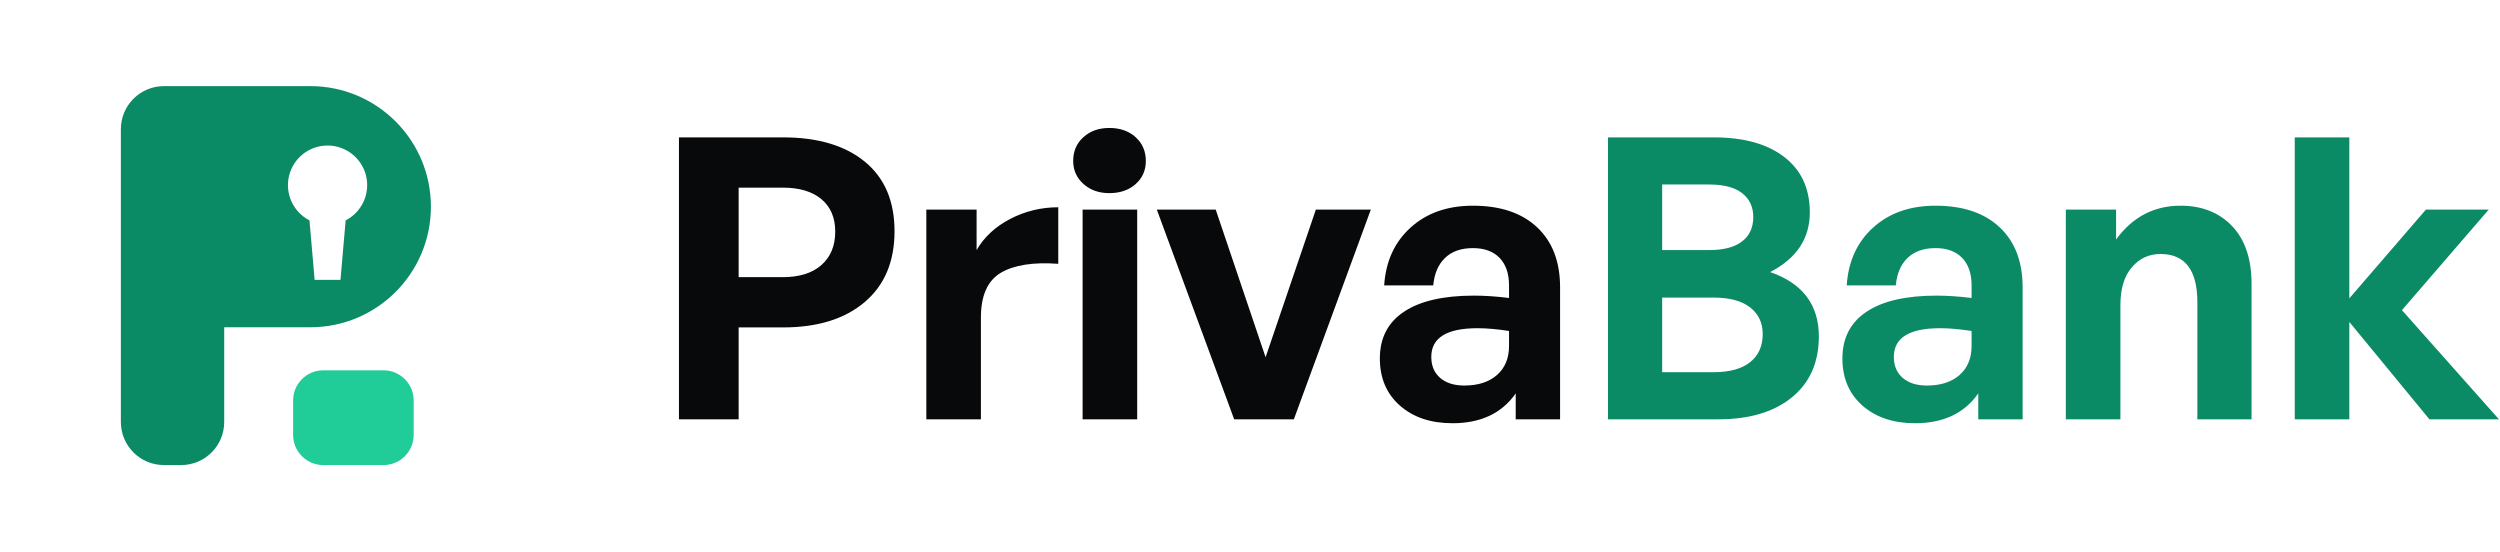
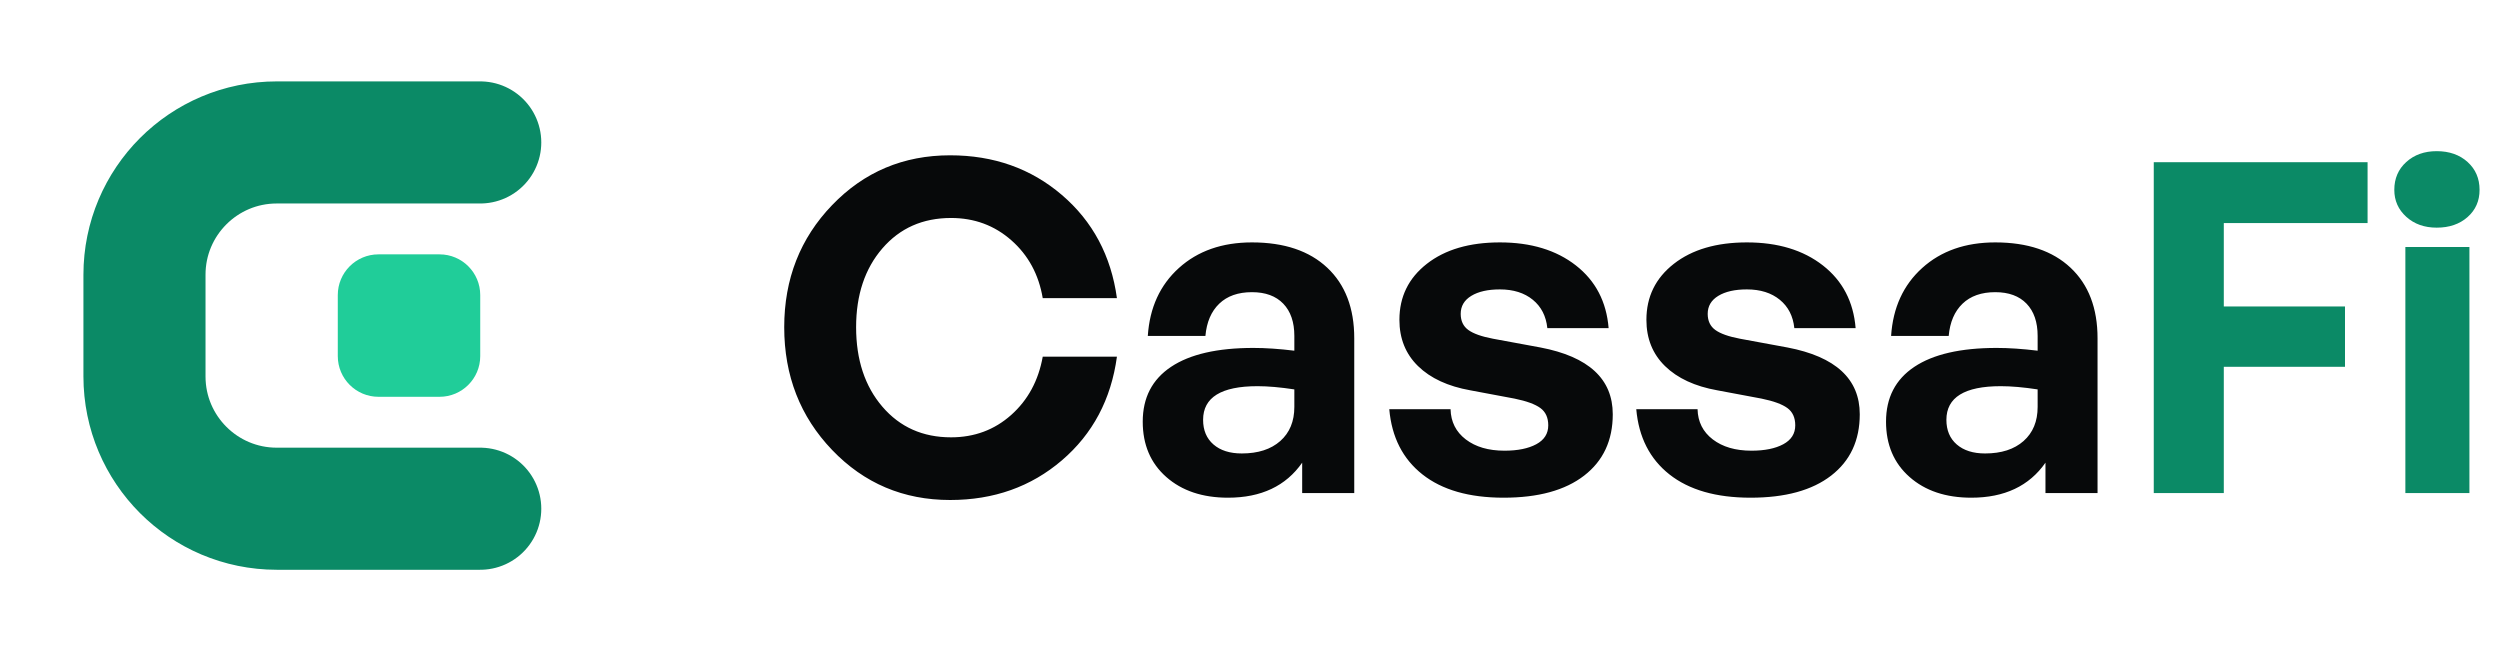
- <svg xmlns="http://www.w3.org/2000/svg" viewBox="0 0 253.94 56" width="254" height="56">
+ <svg xmlns="http://www.w3.org/2000/svg" viewBox="0 0 214.65 56" width="215" height="56">
  <g transform="scale(0.875)">
-     <path d="M19 10H36A14 14 0 0 1 36 38H26V49A5 5 0 0 1 21 54H19A5 5 0 0 1 14 49V15A5 5 0 0 1 19 10Z M40.1 25.59A4.6 4.6 0 1 0 35.9 25.59L36.5 32.5H39.5Z" fill-rule="evenodd" clip-rule="evenodd" fill="#0b8a66" />
-     <rect x="34" y="43" width="14" height="11" rx="3.5" fill="#20cd99" />
+     <path d="M47 14H27A13 13 0 0 0 14 27V37A13 13 0 0 0 27 50H47" fill="none" stroke="#0b8a66" stroke-width="12" stroke-linecap="round" />
+     <rect x="33" y="25" width="14" height="14" rx="4" fill="#20cd99" />
  </g>
-   <g transform="translate(66.00 13.00) scale(0.19947) translate(0 148.40)">
-     <path d="M67.8 -46.8L67.8 -46.8L45.2 -46.8L45.2 0L14.8 0L14.8 -143.6L67.8 -143.6Q94.4 -143.6 109.5 -131.2Q124.6 -118.8 124.6 -95.8L124.6 -95.8Q124.6 -72.6 109.4 -59.7Q94.2 -46.8 67.8 -46.8M67.6 -118L67.6 -118L45.2 -118L45.2 -72.4L67.6 -72.4Q80.4 -72.4 87.4 -78.6Q94.4 -84.8 94.4 -95.6L94.4 -95.6Q94.4 -106.2 87.4 -112.1Q80.4 -118 67.6 -118M168.6 -51.8L168.6 -51.8L168.6 0L140.8 0L140.8 -106.8L166.4 -106.8L166.4 -86.2Q172.2 -96.2 183.6 -102.1Q195 -108 208 -108L208 -108L208 -79.2Q188.8 -80.6 178.7 -74.6Q168.6 -68.6 168.6 -51.8M252.6 -131.6L252.6 -131.6Q252.6 -124.4 247.4 -119.8Q242.2 -115.2 234 -115.2L234 -115.2Q226 -115.2 220.8 -119.9Q215.6 -124.6 215.6 -131.6L215.6 -131.6Q215.6 -139 220.8 -143.7Q226 -148.4 234 -148.4L234 -148.4Q242.2 -148.4 247.4 -143.7Q252.6 -139 252.6 -131.6M248.2 -106.8L248.2 0L220.4 0L220.4 -106.8L248.2 -106.8M339.2 -106.8L367.2 -106.8L328 0L297.6 0L258.2 -106.8L288.2 -106.8L313.6 -31.6L339.2 -106.8M463.6 0L441 0L441 -13.2Q430.4 2 408.8 2L408.8 2Q392.2 2 382 -7Q371.8 -16 371.8 -31L371.8 -31Q371.8 -46.6 384.1 -54.8Q396.4 -63 419.8 -63L419.8 -63Q427.8 -63 437.6 -61.8L437.6 -61.8L437.6 -68.2Q437.6 -77.2 432.8 -82.2Q428 -87.2 419.2 -87.2L419.2 -87.2Q410.2 -87.2 405 -82.2Q399.8 -77.2 399 -68.2L399 -68.2L374 -68.2Q375.2 -86.6 387.5 -97.7Q399.8 -108.8 419.2 -108.8L419.2 -108.8Q440.2 -108.8 451.9 -97.8Q463.6 -86.8 463.6 -67.2L463.6 -67.2L463.6 0M398 -31.8L398 -31.8Q398 -25 402.5 -21.1Q407 -17.2 414.8 -17.2L414.8 -17.2Q425.4 -17.2 431.5 -22.6Q437.6 -28 437.6 -37.4L437.6 -37.4L437.6 -45Q428.4 -46.4 421.6 -46.4L421.6 -46.4Q398 -46.4 398 -31.8" fill="#07090a" />
-     <path d="M595.4 -42.2L595.4 -42.2Q595.4 -22.4 581.7 -11.2Q568 0 544.2 0L544.2 0L488 0L488 -143.6L542 -143.6Q564.8 -143.6 577.8 -133.6Q590.8 -123.6 590.8 -105.4L590.8 -105.4Q590.8 -85.4 570.6 -75L570.6 -75Q595.4 -66.4 595.4 -42.2M539.6 -119.6L539.6 -119.6L515.6 -119.6L515.6 -86.2L539.6 -86.2Q550.6 -86.2 556.3 -90.6Q562 -95 562 -103L562 -103Q562 -110.8 556.3 -115.2Q550.6 -119.6 539.6 -119.6M541.8 -62L541.8 -62L515.6 -62L515.6 -24L541.8 -24Q554 -24 560.4 -29.1Q566.8 -34.2 566.8 -43.4L566.8 -43.4Q566.8 -52 560.4 -57Q554 -62 541.8 -62M699.2 0L676.6 0L676.6 -13.2Q666 2 644.4 2L644.4 2Q627.8 2 617.6 -7Q607.4 -16 607.4 -31L607.4 -31Q607.4 -46.6 619.7 -54.8Q632 -63 655.4 -63L655.4 -63Q663.4 -63 673.2 -61.8L673.2 -61.8L673.2 -68.2Q673.2 -77.2 668.4 -82.2Q663.6 -87.2 654.8 -87.2L654.8 -87.2Q645.8 -87.2 640.6 -82.2Q635.4 -77.2 634.6 -68.2L634.6 -68.2L609.6 -68.2Q610.8 -86.6 623.1 -97.7Q635.4 -108.8 654.8 -108.8L654.8 -108.8Q675.8 -108.8 687.5 -97.8Q699.2 -86.8 699.2 -67.2L699.2 -67.2L699.2 0M633.6 -31.8L633.6 -31.8Q633.6 -25 638.1 -21.1Q642.6 -17.2 650.4 -17.2L650.4 -17.2Q661 -17.2 667.1 -22.6Q673.2 -28 673.2 -37.4L673.2 -37.4L673.2 -45Q664 -46.4 657.2 -46.4L657.2 -46.4Q633.6 -46.4 633.6 -31.8M749 -58.2L749 -58.2L749 0L721.2 0L721.2 -106.8L746.8 -106.8L746.8 -91.6Q759.4 -108.8 779.6 -108.8L779.6 -108.8Q796 -108.8 805.9 -98.4Q815.8 -88 815.8 -69L815.8 -69L815.8 0L788.2 0L788.2 -59.6Q788.2 -84.2 769.4 -84.2L769.4 -84.2Q760.6 -84.2 754.8 -77.4Q749 -70.6 749 -58.2M865.6 -49.6L865.6 0L837.8 0L837.8 -143.6L865.6 -143.6L865.6 -61.6L904.6 -106.8L936.6 -106.8L892.4 -55.6L941.8 0L906.4 0L865.6 -49.6" fill="#0b8a66" />
+   <g transform="translate(66.00 13.00) scale(0.19815) translate(0 148.40)">
+     <path d="M78.4 3L78.4 3Q48 3 27.2 -18.7Q6.4 -40.4 6.4 -72L6.4 -72Q6.4 -103.4 27.2 -125Q48 -146.6 78.4 -146.6L78.4 -146.6Q106.8 -146.6 126.9 -129.4Q147 -112.2 150.8 -84.6L150.8 -84.6L118.6 -84.6Q116 -100 105 -109.7Q94 -119.4 78.8 -119.4L78.8 -119.4Q60.4 -119.4 49 -106.2Q37.6 -93 37.6 -72L37.6 -72Q37.6 -50.8 49 -37.5Q60.4 -24.2 78.8 -24.2L78.8 -24.2Q94 -24.2 104.9 -33.9Q115.8 -43.6 118.6 -59.2L118.6 -59.2L150.8 -59.2Q147 -31.4 126.9 -14.2Q106.8 3 78.4 3M253.8 0L231.2 0L231.2 -13.2Q220.6 2 199 2L199 2Q182.4 2 172.2 -7Q162 -16 162 -31L162 -31Q162 -46.6 174.3 -54.8Q186.6 -63 210 -63L210 -63Q218 -63 227.8 -61.8L227.8 -61.8L227.8 -68.2Q227.8 -77.2 223 -82.2Q218.2 -87.2 209.4 -87.2L209.4 -87.2Q200.4 -87.2 195.2 -82.2Q190 -77.2 189.2 -68.2L189.2 -68.2L164.2 -68.2Q165.4 -86.6 177.7 -97.7Q190 -108.8 209.4 -108.8L209.4 -108.8Q230.4 -108.8 242.1 -97.8Q253.8 -86.8 253.8 -67.2L253.8 -67.2L253.8 0M188.2 -31.8L188.2 -31.8Q188.2 -25 192.7 -21.1Q197.2 -17.2 205 -17.2L205 -17.2Q215.6 -17.2 221.7 -22.6Q227.8 -28 227.8 -37.4L227.8 -37.4L227.8 -45Q218.6 -46.4 211.8 -46.4L211.8 -46.4Q188.2 -46.4 188.2 -31.8M366 -34.2L366 -34.2Q366 -17.2 353.6 -7.6Q341.2 2 318.6 2L318.6 2Q296.2 2 283.4 -8.1Q270.6 -18.2 269 -36.4L269 -36.4L295.6 -36.4Q295.8 -28.2 302.2 -23.3Q308.6 -18.4 319 -18.4L319 -18.4Q327.6 -18.4 332.8 -21.2Q338 -24 338 -29.4L338 -29.4Q338 -34.4 334.6 -36.9Q331.2 -39.4 323.4 -41L323.4 -41L304.2 -44.6Q289.6 -47.2 281.5 -55.1Q273.4 -63 273.4 -75.2L273.4 -75.2Q273.4 -90.2 285.3 -99.5Q297.2 -108.8 317 -108.8L317 -108.8Q337.2 -108.8 350 -98.8Q362.8 -88.8 364.2 -71.6L364.2 -71.6L337.6 -71.6Q336.8 -79.4 331.3 -83.9Q325.8 -88.4 317 -88.4L317 -88.4Q309.2 -88.4 304.6 -85.6Q300 -82.8 300 -77.8L300 -77.8Q300 -73.2 303.3 -70.8Q306.6 -68.4 314 -67L314 -67L334.6 -63.2Q366 -57.2 366 -34.2M473.2 -34.2L473.2 -34.2Q473.2 -17.2 460.8 -7.6Q448.4 2 425.8 2L425.8 2Q403.4 2 390.6 -8.1Q377.8 -18.2 376.2 -36.4L376.2 -36.4L402.8 -36.4Q403 -28.2 409.4 -23.3Q415.8 -18.4 426.2 -18.4L426.2 -18.4Q434.8 -18.4 440 -21.2Q445.2 -24 445.2 -29.4L445.2 -29.4Q445.2 -34.4 441.8 -36.9Q438.4 -39.4 430.6 -41L430.6 -41L411.4 -44.6Q396.8 -47.2 388.7 -55.1Q380.6 -63 380.6 -75.2L380.6 -75.2Q380.6 -90.2 392.5 -99.5Q404.4 -108.8 424.2 -108.8L424.2 -108.8Q444.4 -108.8 457.2 -98.8Q470 -88.8 471.4 -71.6L471.4 -71.6L444.8 -71.6Q444 -79.4 438.5 -83.9Q433 -88.4 424.2 -88.4L424.2 -88.4Q416.4 -88.4 411.8 -85.6Q407.2 -82.8 407.2 -77.8L407.2 -77.8Q407.2 -73.2 410.5 -70.8Q413.8 -68.4 421.2 -67L421.2 -67L441.8 -63.2Q473.2 -57.2 473.2 -34.2M576.4 0L553.8 0L553.8 -13.2Q543.2 2 521.6 2L521.6 2Q505 2 494.8 -7Q484.6 -16 484.6 -31L484.6 -31Q484.6 -46.6 496.9 -54.8Q509.2 -63 532.6 -63L532.6 -63Q540.6 -63 550.4 -61.8L550.4 -61.8L550.4 -68.2Q550.4 -77.2 545.6 -82.2Q540.8 -87.2 532 -87.2L532 -87.2Q523 -87.2 517.8 -82.2Q512.6 -77.2 511.8 -68.2L511.8 -68.2L486.8 -68.2Q488 -86.6 500.3 -97.7Q512.6 -108.8 532 -108.8L532 -108.8Q553 -108.8 564.7 -97.8Q576.4 -86.8 576.4 -67.2L576.4 -67.2L576.4 0M510.8 -31.8L510.8 -31.8Q510.8 -25 515.3 -21.1Q519.8 -17.2 527.6 -17.2L527.6 -17.2Q538.2 -17.2 544.3 -22.6Q550.4 -28 550.4 -37.4L550.4 -37.4L550.4 -45Q541.2 -46.4 534.4 -46.4L534.4 -46.4Q510.8 -46.4 510.8 -31.8" fill="#07090a" />
+     <path d="M631.2 -54.8L631.2 0L600.8 0L600.8 -143.6L693.6 -143.6L693.6 -117.2L631.2 -117.2L631.2 -81L683.8 -81L683.8 -54.8L631.2 -54.8M742.2 -131.6L742.2 -131.6Q742.2 -124.4 737 -119.8Q731.8 -115.2 723.6 -115.2L723.6 -115.2Q715.6 -115.2 710.4 -119.9Q705.2 -124.6 705.2 -131.6L705.2 -131.6Q705.2 -139 710.4 -143.7Q715.6 -148.4 723.6 -148.4L723.6 -148.4Q731.8 -148.4 737 -143.7Q742.2 -139 742.2 -131.6M737.8 -106.8L737.8 0L710 0L710 -106.8L737.8 -106.8" fill="#0b8a66" />
  </g>
</svg>
